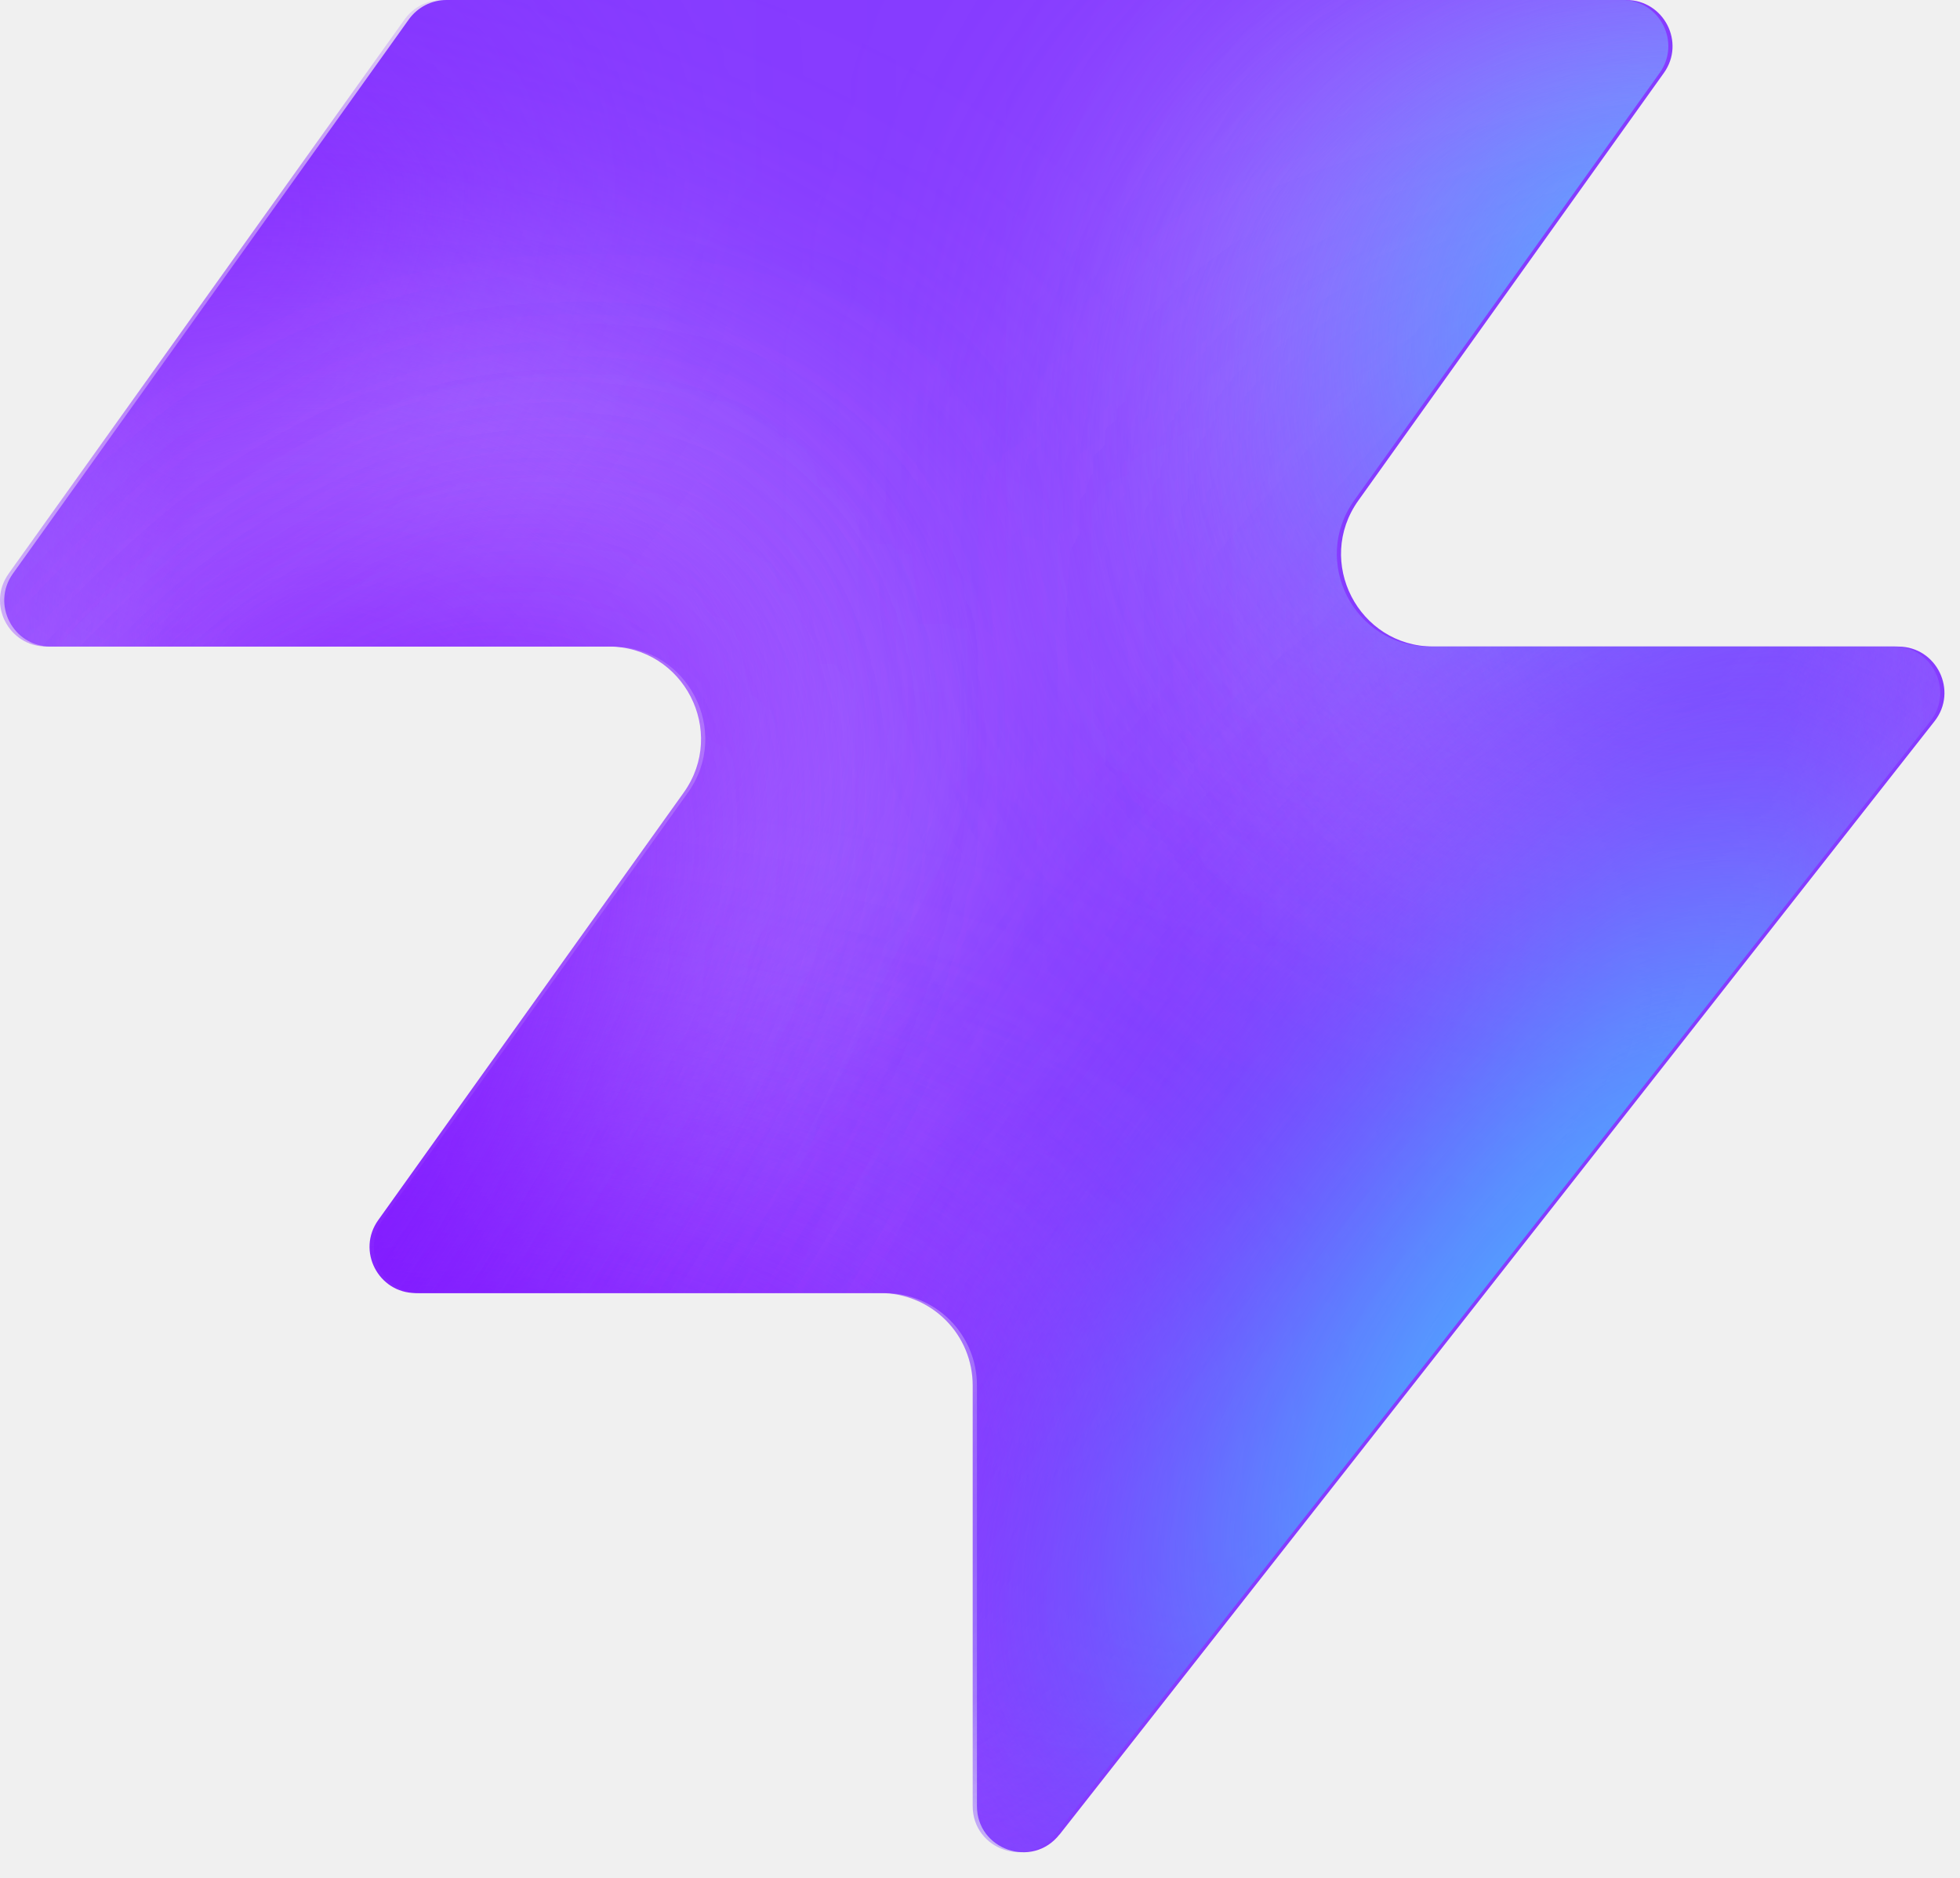
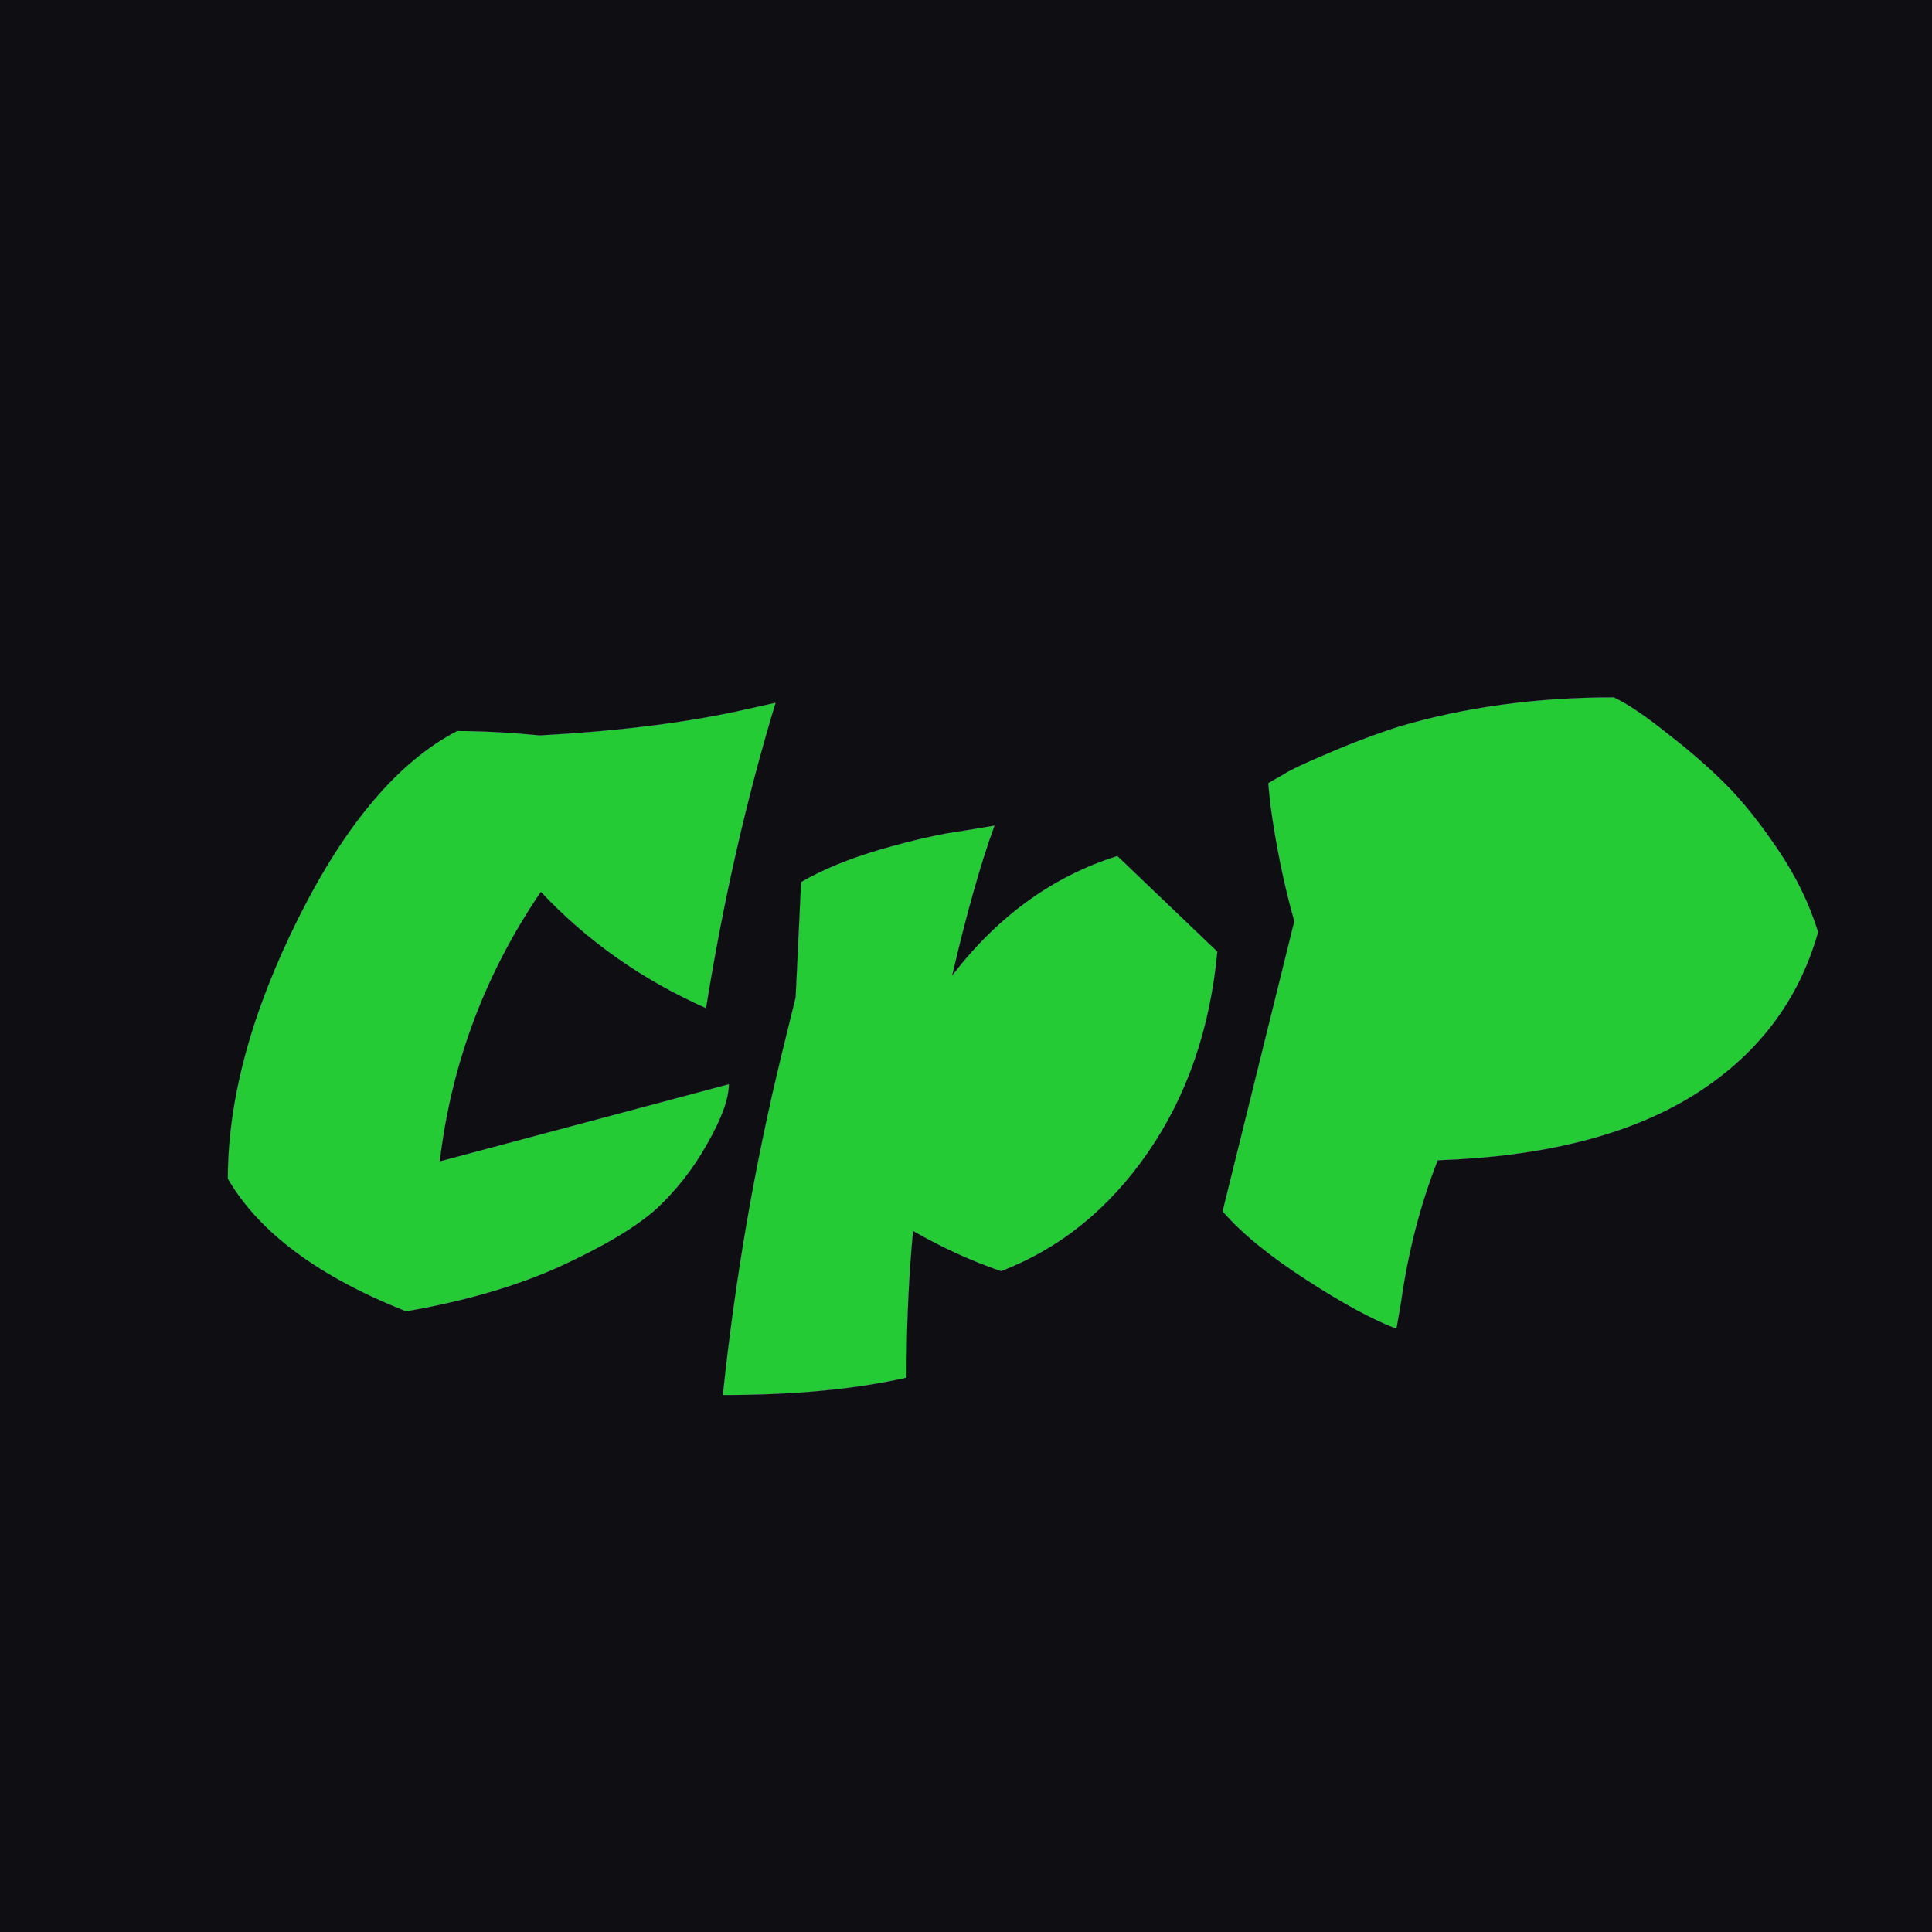
- <svg xmlns="http://www.w3.org/2000/svg" width="48" height="46" fill="none" viewBox="0 0 48 46">
-   <path fill="#863bff" d="M25.946 44.938c-.664.845-2.021.375-2.021-.698V33.937a2.26 2.26 0 0 0-2.262-2.262H10.287c-.92 0-1.456-1.04-.92-1.788l7.48-10.471c1.07-1.497 0-3.578-1.842-3.578H1.237c-.92 0-1.456-1.04-.92-1.788L10.013.474c.214-.297.556-.474.92-.474h28.894c.92 0 1.456 1.04.92 1.788l-7.48 10.471c-1.07 1.498 0 3.579 1.842 3.579h11.377c.943 0 1.473 1.088.89 1.83L25.947 44.94z" style="fill:#863bff;fill:color(display-p3 .525 .23 1);fill-opacity:1" />
-   <mask id="a" width="48" height="46" x="0" y="0" maskUnits="userSpaceOnUse" style="mask-type:alpha">
-     <path fill="#000" d="M25.842 44.938c-.664.844-2.021.375-2.021-.698V33.937a2.26 2.26 0 0 0-2.262-2.262H10.183c-.92 0-1.456-1.04-.92-1.788l7.48-10.471c1.07-1.498 0-3.579-1.842-3.579H1.133c-.92 0-1.456-1.04-.92-1.787L9.91.473c.214-.297.556-.474.92-.474h28.894c.92 0 1.456 1.04.92 1.788l-7.48 10.471c-1.07 1.498 0 3.578 1.842 3.578h11.377c.943 0 1.473 1.088.89 1.832L25.843 44.94z" style="fill:#000;fill-opacity:1" />
+ <svg xmlns="http://www.w3.org/2000/svg" width="64" height="64" viewBox="0 0 64 64" fill="none">
+   <rect width="64" height="64" fill="#0F0F13" />
+   <mask id="path-1-outside-1_0_1" maskUnits="userSpaceOnUse" x="4" y="19" width="60" height="31" fill="black">
+     <rect fill="white" x="4" y="19" width="60" height="31" />
+     <path d="M13.452 43.44C10.548 42.288 8.58 40.824 7.548 39.048C7.548 36.408 8.328 33.528 9.888 30.408C11.448 27.288 13.2 25.224 15.144 24.216C15.96 24.216 16.872 24.264 17.88 24.36C20.544 24.216 22.824 23.928 24.72 23.496L25.692 23.28C24.732 26.448 23.964 29.82 23.388 33.396C21.276 32.46 19.452 31.176 17.916 29.544C16.068 32.256 14.952 35.232 14.568 38.472L24.144 35.916C24.144 36.396 23.904 37.056 23.424 37.896C22.968 38.712 22.404 39.432 21.732 40.056C21.06 40.656 19.992 41.292 18.528 41.964C17.088 42.612 15.396 43.104 13.452 43.44ZM32.945 27.348C32.489 28.596 32.021 30.252 31.541 32.316C33.053 30.348 34.877 29.028 37.013 28.356L40.325 31.524C40.085 34.092 39.317 36.312 38.021 38.184C36.725 40.056 35.105 41.364 33.161 42.108C32.177 41.772 31.205 41.328 30.245 40.776C30.101 42.312 30.029 43.932 30.029 45.636C28.349 46.02 26.321 46.212 23.945 46.212C24.353 42.348 25.001 38.592 25.889 34.944L26.357 33.036L26.537 29.22C27.233 28.812 28.109 28.452 29.165 28.14C30.245 27.828 31.145 27.624 31.865 27.528L32.945 27.348ZM42.011 25.944C42.131 25.872 42.299 25.776 42.515 25.656C42.731 25.512 43.211 25.284 43.955 24.972C44.723 24.636 45.515 24.336 46.331 24.072C48.515 23.424 50.891 23.1 53.459 23.1C53.915 23.316 54.503 23.712 55.223 24.288C55.967 24.864 56.615 25.428 57.167 25.98C57.719 26.532 58.295 27.252 58.895 28.14C59.495 29.028 59.939 29.94 60.227 30.876C59.579 33.18 58.187 34.992 56.051 36.312C53.939 37.608 51.131 38.316 47.627 38.436C47.051 39.9 46.643 41.484 46.403 43.188L46.259 44.016C45.491 43.728 44.495 43.188 43.271 42.396C42.047 41.604 41.123 40.848 40.499 40.128L42.875 30.516C42.539 29.34 42.275 28.056 42.083 26.664L42.011 25.944Z" />
  </mask>
-   <g mask="url(#a)">
-     <g filter="url(#b)">
-       <ellipse cx="5.508" cy="14.704" fill="#ede6ff" rx="5.508" ry="14.704" style="fill:#ede6ff;fill:color(display-p3 .927 .903 1);fill-opacity:1" transform="matrix(.00324 1 1 -.00324 -4.47 31.516)" />
-     </g>
-     <g filter="url(#c)">
-       <ellipse cx="10.399" cy="29.851" fill="#ede6ff" rx="10.399" ry="29.851" style="fill:#ede6ff;fill:color(display-p3 .927 .903 1);fill-opacity:1" transform="matrix(.00324 1 1 -.00324 -39.328 7.883)" />
-     </g>
-     <g filter="url(#d)">
-       <ellipse cx="5.508" cy="30.487" fill="#7e14ff" rx="5.508" ry="30.487" style="fill:#7e14ff;fill:color(display-p3 .492 .077 1);fill-opacity:1" transform="rotate(89.814 -25.913 -14.639)scale(1 -1)" />
-     </g>
-     <g filter="url(#e)">
-       <ellipse cx="5.508" cy="30.599" fill="#7e14ff" rx="5.508" ry="30.599" style="fill:#7e14ff;fill:color(display-p3 .492 .077 1);fill-opacity:1" transform="rotate(89.814 -32.644 -3.334)scale(1 -1)" />
-     </g>
-     <g filter="url(#f)">
-       <ellipse cx="5.508" cy="30.599" fill="#7e14ff" rx="5.508" ry="30.599" style="fill:#7e14ff;fill:color(display-p3 .492 .077 1);fill-opacity:1" transform="matrix(.00324 1 1 -.00324 -34.34 30.47)" />
-     </g>
-     <g filter="url(#g)">
-       <ellipse cx="14.072" cy="22.078" fill="#ede6ff" rx="14.072" ry="22.078" style="fill:#ede6ff;fill:color(display-p3 .927 .903 1);fill-opacity:1" transform="rotate(93.35 24.506 48.493)scale(-1 1)" />
-     </g>
-     <g filter="url(#h)">
-       <ellipse cx="3.47" cy="21.501" fill="#7e14ff" rx="3.47" ry="21.501" style="fill:#7e14ff;fill:color(display-p3 .492 .077 1);fill-opacity:1" transform="rotate(89.009 28.708 47.59)scale(-1 1)" />
-     </g>
-     <g filter="url(#i)">
-       <ellipse cx="3.47" cy="21.501" fill="#7e14ff" rx="3.47" ry="21.501" style="fill:#7e14ff;fill:color(display-p3 .492 .077 1);fill-opacity:1" transform="rotate(89.009 28.708 47.59)scale(-1 1)" />
-     </g>
-     <g filter="url(#j)">
-       <ellipse cx=".387" cy="8.972" fill="#7e14ff" rx="4.407" ry="29.108" style="fill:#7e14ff;fill:color(display-p3 .492 .077 1);fill-opacity:1" transform="rotate(39.51 .387 8.972)" />
-     </g>
-     <g filter="url(#k)">
-       <ellipse cx="47.523" cy="-6.092" fill="#7e14ff" rx="4.407" ry="29.108" style="fill:#7e14ff;fill:color(display-p3 .492 .077 1);fill-opacity:1" transform="rotate(37.892 47.523 -6.092)" />
-     </g>
-     <g filter="url(#l)">
-       <ellipse cx="41.412" cy="6.333" fill="#47bfff" rx="5.971" ry="9.665" style="fill:#47bfff;fill:color(display-p3 .28 .748 1);fill-opacity:1" transform="rotate(37.892 41.412 6.333)" />
-     </g>
-     <g filter="url(#m)">
-       <ellipse cx="-1.879" cy="38.332" fill="#7e14ff" rx="4.407" ry="29.108" style="fill:#7e14ff;fill:color(display-p3 .492 .077 1);fill-opacity:1" transform="rotate(37.892 -1.88 38.332)" />
-     </g>
-     <g filter="url(#n)">
-       <ellipse cx="-1.879" cy="38.332" fill="#7e14ff" rx="4.407" ry="29.108" style="fill:#7e14ff;fill:color(display-p3 .492 .077 1);fill-opacity:1" transform="rotate(37.892 -1.88 38.332)" />
-     </g>
-     <g filter="url(#o)">
-       <ellipse cx="35.651" cy="29.907" fill="#7e14ff" rx="4.407" ry="29.108" style="fill:#7e14ff;fill:color(display-p3 .492 .077 1);fill-opacity:1" transform="rotate(37.892 35.651 29.907)" />
-     </g>
-     <g filter="url(#p)">
-       <ellipse cx="38.418" cy="32.4" fill="#47bfff" rx="5.971" ry="15.297" style="fill:#47bfff;fill:color(display-p3 .28 .748 1);fill-opacity:1" transform="rotate(37.892 38.418 32.4)" />
-     </g>
-   </g>
-   <defs>
-     <filter id="b" width="60.045" height="41.654" x="-19.77" y="16.149" color-interpolation-filters="sRGB" filterUnits="userSpaceOnUse">
-       <feFlood flood-opacity="0" result="BackgroundImageFix" />
-       <feBlend in="SourceGraphic" in2="BackgroundImageFix" result="shape" />
-       <feGaussianBlur result="effect1_foregroundBlur_2002_17158" stdDeviation="7.659" />
-     </filter>
-     <filter id="c" width="90.34" height="51.437" x="-54.613" y="-7.533" color-interpolation-filters="sRGB" filterUnits="userSpaceOnUse">
-       <feFlood flood-opacity="0" result="BackgroundImageFix" />
-       <feBlend in="SourceGraphic" in2="BackgroundImageFix" result="shape" />
-       <feGaussianBlur result="effect1_foregroundBlur_2002_17158" stdDeviation="7.659" />
-     </filter>
-     <filter id="d" width="79.355" height="29.4" x="-49.64" y="2.03" color-interpolation-filters="sRGB" filterUnits="userSpaceOnUse">
-       <feFlood flood-opacity="0" result="BackgroundImageFix" />
-       <feBlend in="SourceGraphic" in2="BackgroundImageFix" result="shape" />
-       <feGaussianBlur result="effect1_foregroundBlur_2002_17158" stdDeviation="4.596" />
-     </filter>
-     <filter id="e" width="79.579" height="29.4" x="-45.045" y="20.029" color-interpolation-filters="sRGB" filterUnits="userSpaceOnUse">
-       <feFlood flood-opacity="0" result="BackgroundImageFix" />
-       <feBlend in="SourceGraphic" in2="BackgroundImageFix" result="shape" />
-       <feGaussianBlur result="effect1_foregroundBlur_2002_17158" stdDeviation="4.596" />
-     </filter>
-     <filter id="f" width="79.579" height="29.4" x="-43.513" y="21.178" color-interpolation-filters="sRGB" filterUnits="userSpaceOnUse">
-       <feFlood flood-opacity="0" result="BackgroundImageFix" />
-       <feBlend in="SourceGraphic" in2="BackgroundImageFix" result="shape" />
-       <feGaussianBlur result="effect1_foregroundBlur_2002_17158" stdDeviation="4.596" />
-     </filter>
-     <filter id="g" width="74.749" height="58.852" x="15.756" y="-17.901" color-interpolation-filters="sRGB" filterUnits="userSpaceOnUse">
-       <feFlood flood-opacity="0" result="BackgroundImageFix" />
-       <feBlend in="SourceGraphic" in2="BackgroundImageFix" result="shape" />
-       <feGaussianBlur result="effect1_foregroundBlur_2002_17158" stdDeviation="7.659" />
-     </filter>
-     <filter id="h" width="61.377" height="25.362" x="23.548" y="2.284" color-interpolation-filters="sRGB" filterUnits="userSpaceOnUse">
-       <feFlood flood-opacity="0" result="BackgroundImageFix" />
-       <feBlend in="SourceGraphic" in2="BackgroundImageFix" result="shape" />
-       <feGaussianBlur result="effect1_foregroundBlur_2002_17158" stdDeviation="4.596" />
-     </filter>
-     <filter id="i" width="61.377" height="25.362" x="23.548" y="2.284" color-interpolation-filters="sRGB" filterUnits="userSpaceOnUse">
-       <feFlood flood-opacity="0" result="BackgroundImageFix" />
-       <feBlend in="SourceGraphic" in2="BackgroundImageFix" result="shape" />
-       <feGaussianBlur result="effect1_foregroundBlur_2002_17158" stdDeviation="4.596" />
-     </filter>
-     <filter id="j" width="56.045" height="63.649" x="-27.636" y="-22.853" color-interpolation-filters="sRGB" filterUnits="userSpaceOnUse">
-       <feFlood flood-opacity="0" result="BackgroundImageFix" />
-       <feBlend in="SourceGraphic" in2="BackgroundImageFix" result="shape" />
-       <feGaussianBlur result="effect1_foregroundBlur_2002_17158" stdDeviation="4.596" />
-     </filter>
-     <filter id="k" width="54.814" height="64.646" x="20.116" y="-38.415" color-interpolation-filters="sRGB" filterUnits="userSpaceOnUse">
-       <feFlood flood-opacity="0" result="BackgroundImageFix" />
-       <feBlend in="SourceGraphic" in2="BackgroundImageFix" result="shape" />
-       <feGaussianBlur result="effect1_foregroundBlur_2002_17158" stdDeviation="4.596" />
-     </filter>
-     <filter id="l" width="33.541" height="35.313" x="24.641" y="-11.323" color-interpolation-filters="sRGB" filterUnits="userSpaceOnUse">
-       <feFlood flood-opacity="0" result="BackgroundImageFix" />
-       <feBlend in="SourceGraphic" in2="BackgroundImageFix" result="shape" />
-       <feGaussianBlur result="effect1_foregroundBlur_2002_17158" stdDeviation="4.596" />
-     </filter>
-     <filter id="m" width="54.814" height="64.646" x="-29.286" y="6.009" color-interpolation-filters="sRGB" filterUnits="userSpaceOnUse">
-       <feFlood flood-opacity="0" result="BackgroundImageFix" />
-       <feBlend in="SourceGraphic" in2="BackgroundImageFix" result="shape" />
-       <feGaussianBlur result="effect1_foregroundBlur_2002_17158" stdDeviation="4.596" />
-     </filter>
-     <filter id="n" width="54.814" height="64.646" x="-29.286" y="6.009" color-interpolation-filters="sRGB" filterUnits="userSpaceOnUse">
-       <feFlood flood-opacity="0" result="BackgroundImageFix" />
-       <feBlend in="SourceGraphic" in2="BackgroundImageFix" result="shape" />
-       <feGaussianBlur result="effect1_foregroundBlur_2002_17158" stdDeviation="4.596" />
-     </filter>
-     <filter id="o" width="54.814" height="64.646" x="8.244" y="-2.416" color-interpolation-filters="sRGB" filterUnits="userSpaceOnUse">
-       <feFlood flood-opacity="0" result="BackgroundImageFix" />
-       <feBlend in="SourceGraphic" in2="BackgroundImageFix" result="shape" />
-       <feGaussianBlur result="effect1_foregroundBlur_2002_17158" stdDeviation="4.596" />
-     </filter>
-     <filter id="p" width="39.409" height="43.623" x="18.713" y="10.588" color-interpolation-filters="sRGB" filterUnits="userSpaceOnUse">
-       <feFlood flood-opacity="0" result="BackgroundImageFix" />
-       <feBlend in="SourceGraphic" in2="BackgroundImageFix" result="shape" />
-       <feGaussianBlur result="effect1_foregroundBlur_2002_17158" stdDeviation="4.596" />
-     </filter>
-   </defs>
+   <path d="M13.452 43.44C10.548 42.288 8.58 40.824 7.548 39.048C7.548 36.408 8.328 33.528 9.888 30.408C11.448 27.288 13.2 25.224 15.144 24.216C15.96 24.216 16.872 24.264 17.88 24.36C20.544 24.216 22.824 23.928 24.72 23.496L25.692 23.28C24.732 26.448 23.964 29.82 23.388 33.396C21.276 32.46 19.452 31.176 17.916 29.544C16.068 32.256 14.952 35.232 14.568 38.472L24.144 35.916C24.144 36.396 23.904 37.056 23.424 37.896C22.968 38.712 22.404 39.432 21.732 40.056C21.06 40.656 19.992 41.292 18.528 41.964C17.088 42.612 15.396 43.104 13.452 43.44ZM32.945 27.348C32.489 28.596 32.021 30.252 31.541 32.316C33.053 30.348 34.877 29.028 37.013 28.356L40.325 31.524C40.085 34.092 39.317 36.312 38.021 38.184C36.725 40.056 35.105 41.364 33.161 42.108C32.177 41.772 31.205 41.328 30.245 40.776C30.101 42.312 30.029 43.932 30.029 45.636C28.349 46.02 26.321 46.212 23.945 46.212C24.353 42.348 25.001 38.592 25.889 34.944L26.357 33.036L26.537 29.22C27.233 28.812 28.109 28.452 29.165 28.14C30.245 27.828 31.145 27.624 31.865 27.528L32.945 27.348ZM42.011 25.944C42.131 25.872 42.299 25.776 42.515 25.656C42.731 25.512 43.211 25.284 43.955 24.972C44.723 24.636 45.515 24.336 46.331 24.072C48.515 23.424 50.891 23.1 53.459 23.1C53.915 23.316 54.503 23.712 55.223 24.288C55.967 24.864 56.615 25.428 57.167 25.98C57.719 26.532 58.295 27.252 58.895 28.14C59.495 29.028 59.939 29.94 60.227 30.876C59.579 33.18 58.187 34.992 56.051 36.312C53.939 37.608 51.131 38.316 47.627 38.436C47.051 39.9 46.643 41.484 46.403 43.188L46.259 44.016C45.491 43.728 44.495 43.188 43.271 42.396C42.047 41.604 41.123 40.848 40.499 40.128L42.875 30.516C42.539 29.34 42.275 28.056 42.083 26.664L42.011 25.944Z" fill="#24CB35" />
+   <path d="M13.452 43.44C10.548 42.288 8.58 40.824 7.548 39.048C7.548 36.408 8.328 33.528 9.888 30.408C11.448 27.288 13.2 25.224 15.144 24.216C15.96 24.216 16.872 24.264 17.88 24.36C20.544 24.216 22.824 23.928 24.72 23.496L25.692 23.28C24.732 26.448 23.964 29.82 23.388 33.396C21.276 32.46 19.452 31.176 17.916 29.544C16.068 32.256 14.952 35.232 14.568 38.472L24.144 35.916C24.144 36.396 23.904 37.056 23.424 37.896C22.968 38.712 22.404 39.432 21.732 40.056C21.06 40.656 19.992 41.292 18.528 41.964C17.088 42.612 15.396 43.104 13.452 43.44ZM32.945 27.348C32.489 28.596 32.021 30.252 31.541 32.316C33.053 30.348 34.877 29.028 37.013 28.356L40.325 31.524C40.085 34.092 39.317 36.312 38.021 38.184C36.725 40.056 35.105 41.364 33.161 42.108C32.177 41.772 31.205 41.328 30.245 40.776C30.101 42.312 30.029 43.932 30.029 45.636C28.349 46.02 26.321 46.212 23.945 46.212C24.353 42.348 25.001 38.592 25.889 34.944L26.357 33.036L26.537 29.22C27.233 28.812 28.109 28.452 29.165 28.14C30.245 27.828 31.145 27.624 31.865 27.528L32.945 27.348ZM42.011 25.944C42.131 25.872 42.299 25.776 42.515 25.656C42.731 25.512 43.211 25.284 43.955 24.972C44.723 24.636 45.515 24.336 46.331 24.072C48.515 23.424 50.891 23.1 53.459 23.1C53.915 23.316 54.503 23.712 55.223 24.288C55.967 24.864 56.615 25.428 57.167 25.98C57.719 26.532 58.295 27.252 58.895 28.14C59.495 29.028 59.939 29.94 60.227 30.876C59.579 33.18 58.187 34.992 56.051 36.312C53.939 37.608 51.131 38.316 47.627 38.436C47.051 39.9 46.643 41.484 46.403 43.188L46.259 44.016C45.491 43.728 44.495 43.188 43.271 42.396C42.047 41.604 41.123 40.848 40.499 40.128L42.875 30.516C42.539 29.34 42.275 28.056 42.083 26.664L42.011 25.944Z" fill="#A017DB" mask="url(#path-1-outside-1_0_1)" />
</svg>
